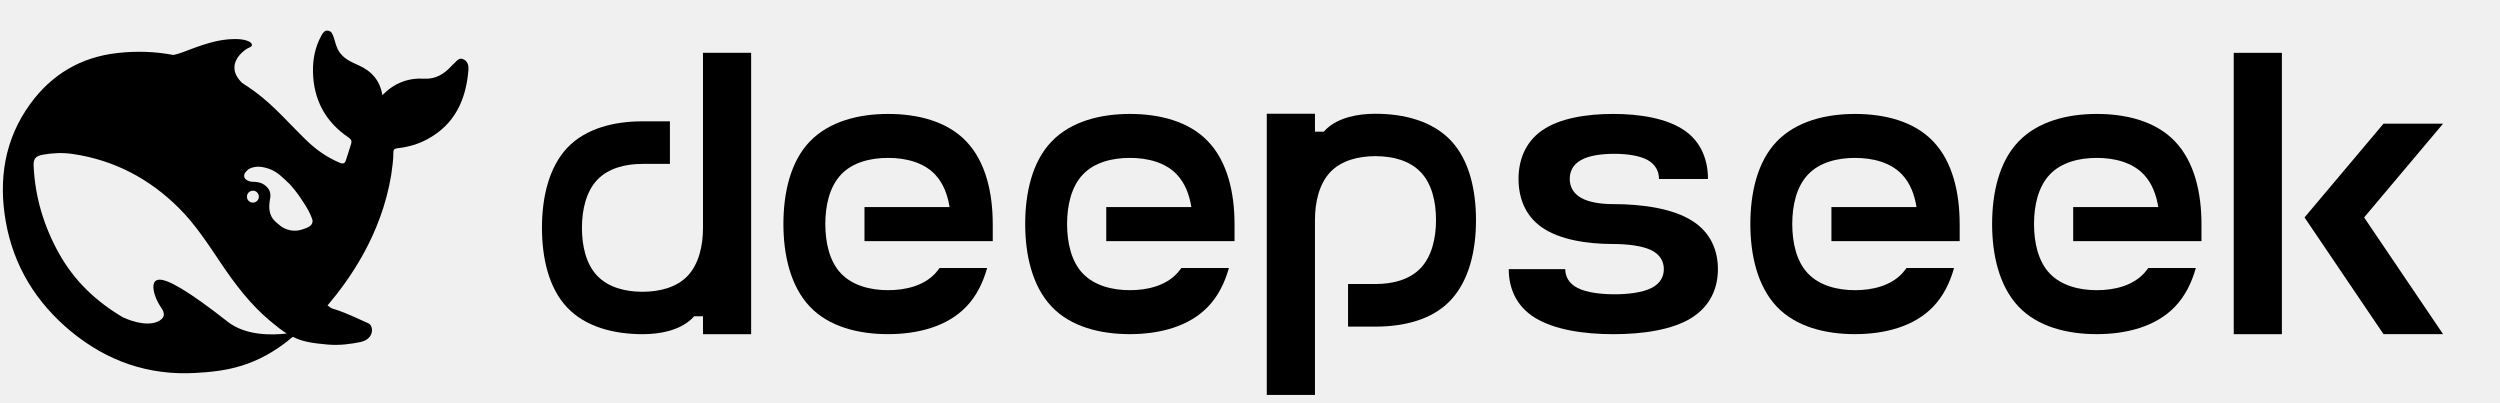
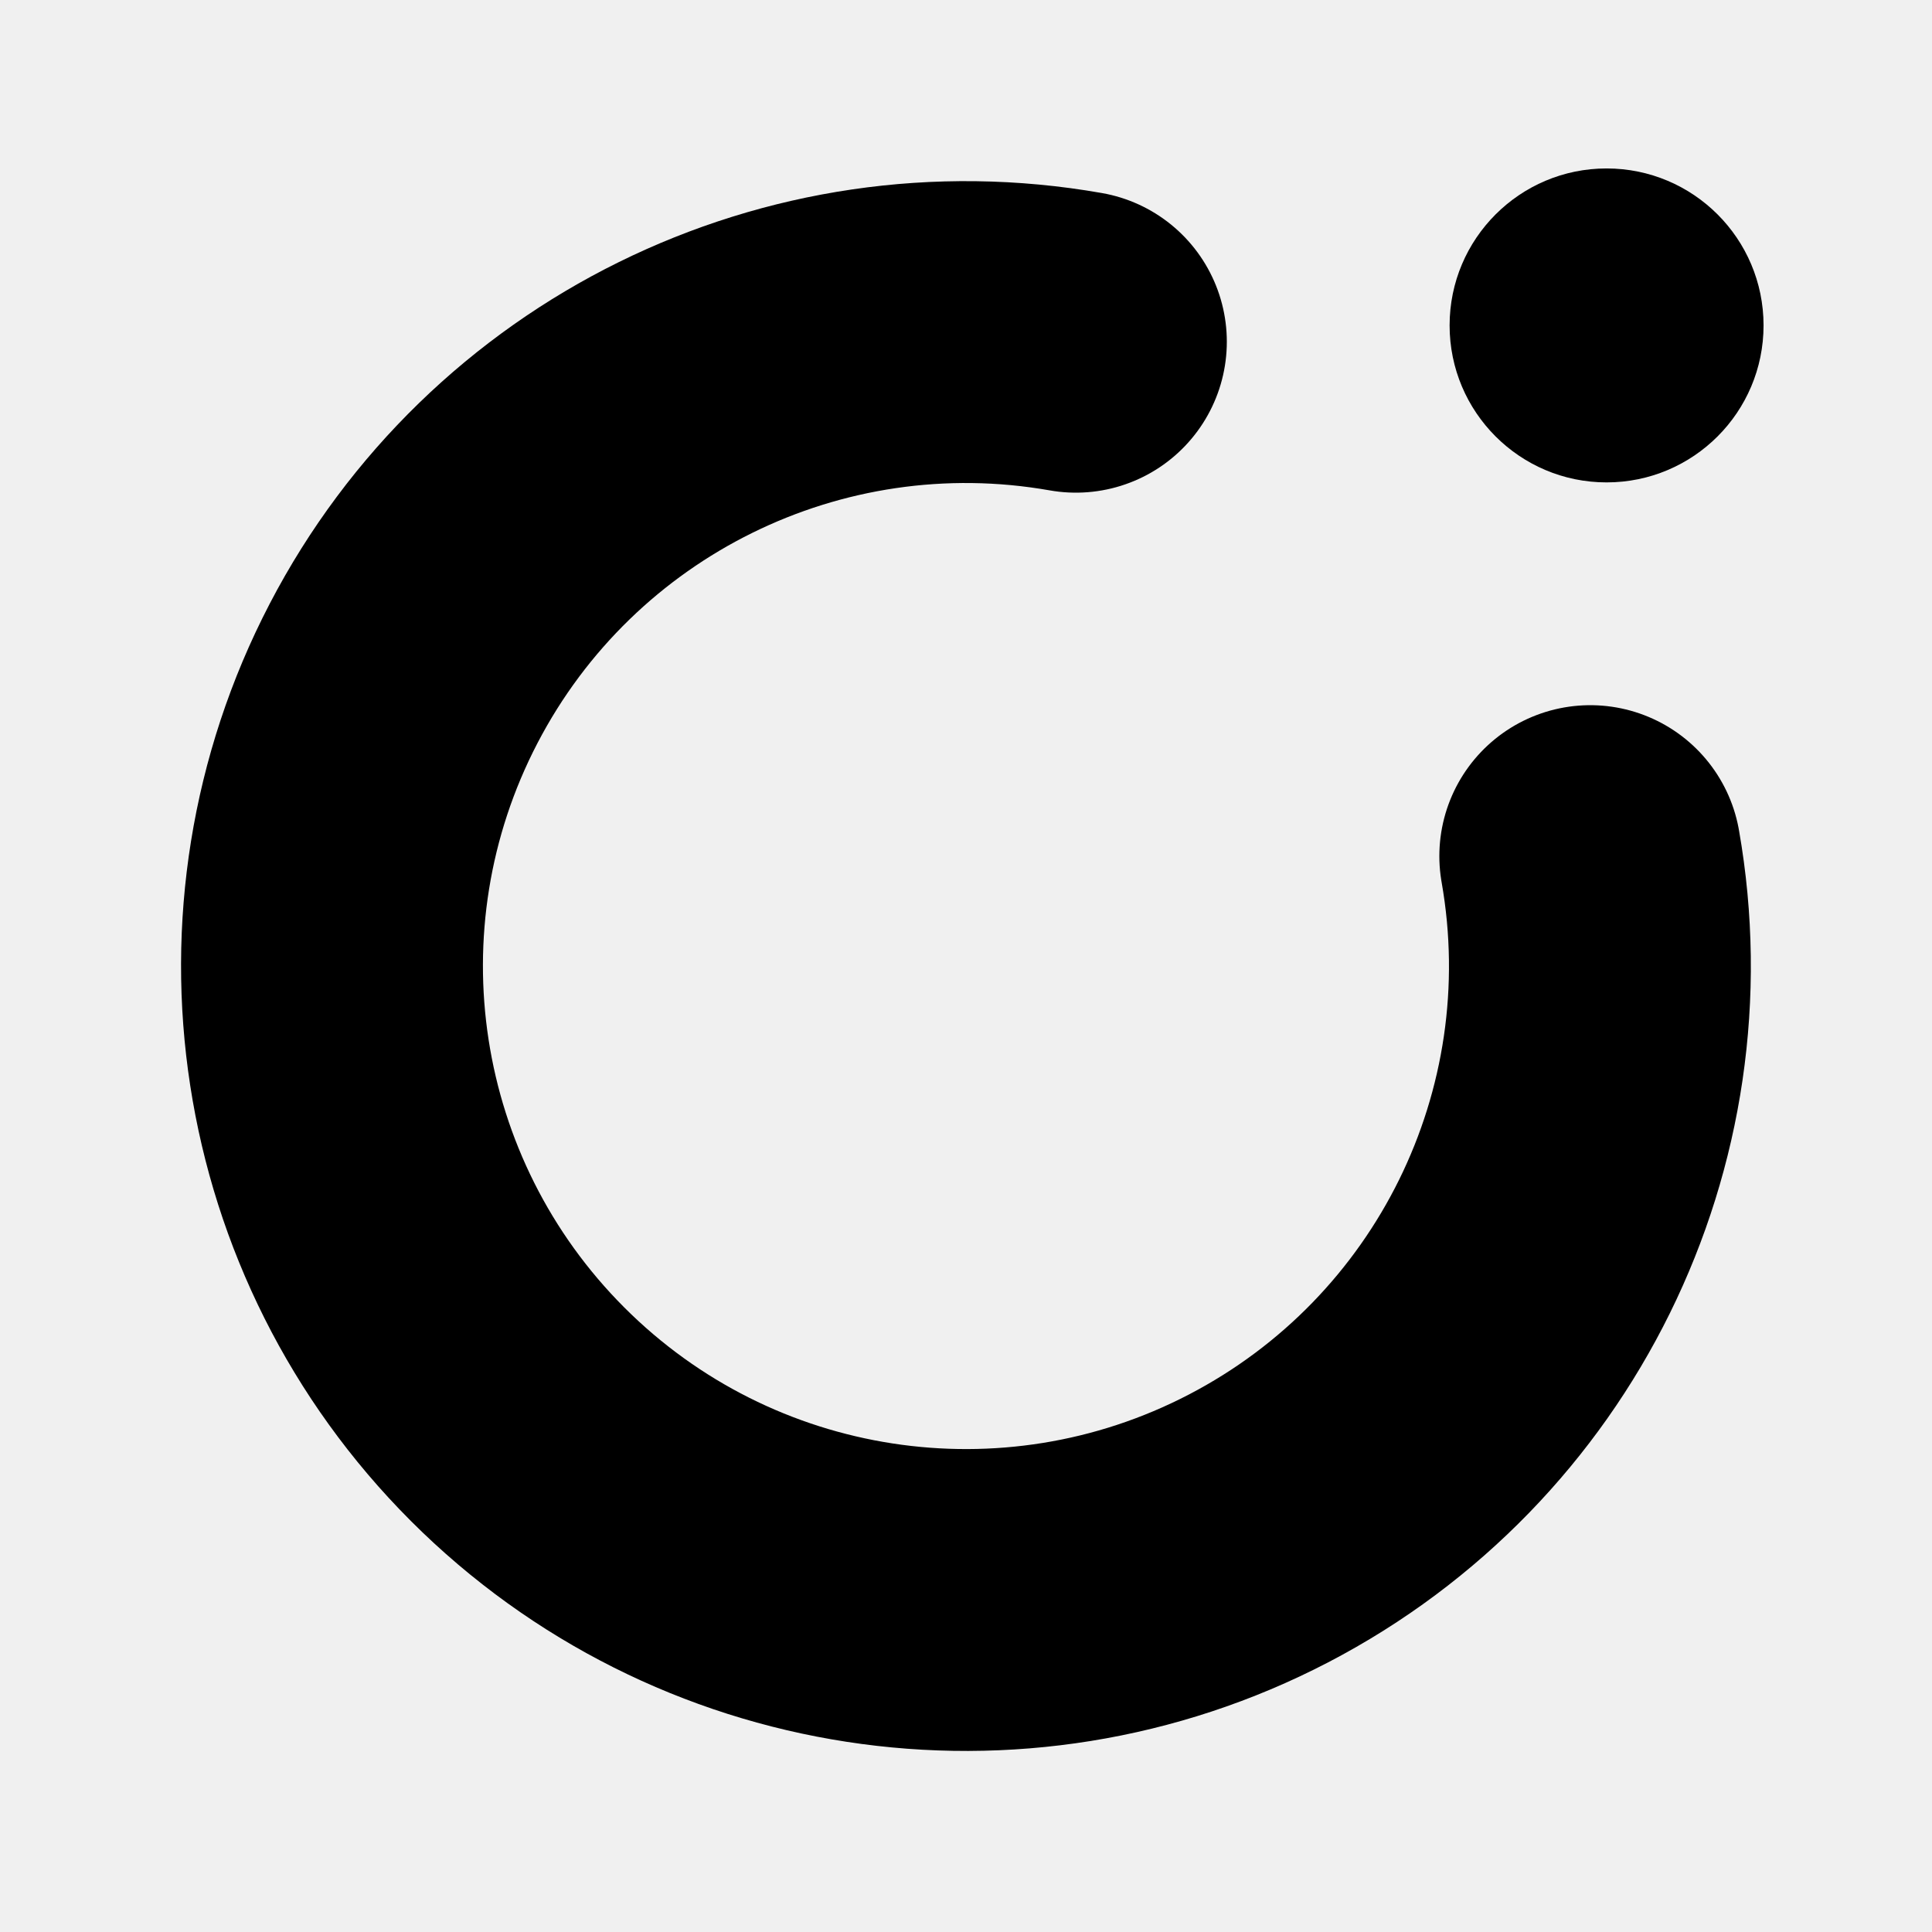
- <svg xmlns="http://www.w3.org/2000/svg" width="143" height="23" viewBox="0 0 143 23" fill="none">
-   <path d="M78.678 18.681H77.108V16.246H78.678C79.651 16.246 80.634 16.004 81.267 15.33C81.901 14.656 82.14 13.622 82.14 12.589C82.14 11.556 81.911 10.522 81.267 9.849C80.625 9.175 79.651 8.932 78.678 8.932C77.706 8.932 76.723 9.175 76.088 9.849C75.455 10.523 75.216 11.556 75.216 12.589V22.59H72.46V6.507H75.216V7.531H75.721C75.776 7.468 75.83 7.414 75.886 7.361C76.575 6.731 77.631 6.507 78.668 6.507C80.294 6.507 81.919 6.911 82.985 8.035C84.05 9.158 84.427 10.883 84.427 12.599C84.427 14.316 84.04 16.032 82.985 17.164C81.929 18.296 80.294 18.682 78.678 18.682V18.681Z" fill="currentColor" />
-   <path d="M36.749 6.94H38.319V9.375H36.749C35.775 9.375 34.793 9.618 34.159 10.291C33.526 10.965 33.287 11.999 33.287 13.032C33.287 14.065 33.517 15.099 34.159 15.773C34.802 16.446 35.775 16.689 36.749 16.689C37.722 16.689 38.705 16.446 39.339 15.773C39.972 15.099 40.211 14.065 40.211 13.032V3.022H42.965V19.115H40.211V18.091H39.706C39.65 18.153 39.596 18.208 39.54 18.261C38.851 18.89 37.795 19.115 36.758 19.115C35.132 19.115 33.507 18.711 32.442 17.588C31.377 16.465 31 14.739 31 13.023C31 11.307 31.386 9.591 32.442 8.459C33.507 7.336 35.132 6.94 36.749 6.94Z" fill="currentColor" />
-   <path d="M56.785 12.815V13.794H49.448V11.845H54.315C54.205 11.135 53.948 10.47 53.489 9.984C52.828 9.284 51.808 9.032 50.798 9.032C49.789 9.032 48.769 9.284 48.108 9.984C47.447 10.685 47.208 11.755 47.208 12.815C47.208 13.876 47.446 14.954 48.108 15.645C48.769 16.337 49.788 16.598 50.798 16.598C51.809 16.598 52.828 16.346 53.489 15.645C53.58 15.546 53.663 15.438 53.746 15.331H56.464C56.226 16.175 55.849 16.939 55.28 17.532C54.178 18.691 52.479 19.113 50.798 19.113C49.117 19.113 47.419 18.7 46.317 17.532C45.215 16.364 44.811 14.585 44.811 12.815C44.811 11.045 45.206 9.257 46.317 8.098C47.428 6.939 49.117 6.517 50.798 6.517C52.479 6.517 54.178 6.93 55.28 8.098C56.39 9.266 56.785 11.045 56.785 12.815V12.815Z" fill="currentColor" />
-   <path d="M70.615 12.815V13.794H63.278V11.845H68.145C68.034 11.135 67.778 10.47 67.318 9.984C66.657 9.284 65.638 9.032 64.628 9.032C63.618 9.032 62.598 9.284 61.937 9.984C61.276 10.685 61.037 11.755 61.037 12.815C61.037 13.876 61.276 14.954 61.937 15.645C62.598 16.337 63.618 16.598 64.628 16.598C65.638 16.598 66.657 16.346 67.318 15.645C67.41 15.546 67.493 15.438 67.575 15.331H70.294C70.055 16.175 69.678 16.939 69.109 17.532C68.007 18.691 66.308 19.113 64.628 19.113C62.948 19.113 61.248 18.7 60.147 17.532C59.045 16.364 58.641 14.585 58.641 12.815C58.641 11.045 59.036 9.257 60.147 8.098C61.258 6.939 62.947 6.517 64.628 6.517C66.309 6.517 68.007 6.93 69.109 8.098C70.22 9.266 70.615 11.045 70.615 12.815V12.815Z" fill="currentColor" />
-   <path d="M92.278 19.115C93.959 19.115 95.657 18.872 96.759 18.18C97.861 17.489 98.265 16.437 98.265 15.395C98.265 14.353 97.87 13.292 96.759 12.609C95.657 11.927 93.958 11.675 92.278 11.675C91.561 11.675 90.9 11.576 90.432 11.315C89.964 11.045 89.789 10.641 89.789 10.237C89.789 9.832 89.955 9.419 90.432 9.158C90.9 8.889 91.626 8.799 92.342 8.799C93.058 8.799 93.783 8.898 94.253 9.158C94.721 9.428 94.895 9.832 94.895 10.237H97.696C97.696 9.194 97.338 8.134 96.338 7.451C95.337 6.769 93.803 6.517 92.279 6.517C90.754 6.517 89.221 6.759 88.22 7.451C87.219 8.143 86.86 9.194 86.86 10.237C86.86 11.28 87.218 12.339 88.22 13.022C89.221 13.705 90.754 13.957 92.279 13.957C93.068 13.957 93.941 14.056 94.464 14.316C94.988 14.577 95.171 14.99 95.171 15.395C95.171 15.799 94.988 16.212 94.464 16.473C93.941 16.734 93.142 16.833 92.352 16.833C91.563 16.833 90.754 16.734 90.24 16.473C89.726 16.213 89.532 15.799 89.532 15.395H86.3C86.3 16.438 86.694 17.497 87.806 18.18C88.917 18.863 90.598 19.115 92.279 19.115H92.278Z" fill="currentColor" />
-   <path d="M112.094 12.815V13.794H104.757V11.845H109.624C109.514 11.135 109.257 10.47 108.798 9.984C108.136 9.284 107.117 9.032 106.106 9.032C105.095 9.032 104.077 9.284 103.416 9.984C102.755 10.685 102.517 11.755 102.517 12.815C102.517 13.876 102.755 14.954 103.416 15.645C104.077 16.337 105.097 16.598 106.106 16.598C107.116 16.598 108.136 16.346 108.798 15.645C108.889 15.546 108.972 15.438 109.054 15.331H111.772C111.533 16.175 111.157 16.939 110.588 17.532C109.486 18.691 107.787 19.113 106.106 19.113C104.425 19.113 102.727 18.7 101.625 17.532C100.524 16.364 100.12 14.585 100.12 12.815C100.12 11.045 100.515 9.257 101.625 8.098C102.737 6.939 104.427 6.517 106.106 6.517C107.786 6.517 109.486 6.93 110.588 8.098C111.699 9.266 112.093 11.045 112.093 12.815L112.094 12.815Z" fill="currentColor" />
-   <path d="M125.924 12.815V13.794H118.586V11.845H123.453C123.344 11.135 123.086 10.47 122.627 9.984C121.966 9.284 120.947 9.032 119.936 9.032C118.926 9.032 117.907 9.284 117.246 9.984C116.585 10.685 116.346 11.755 116.346 12.815C116.346 13.876 116.585 14.954 117.246 15.645C117.907 16.337 118.927 16.598 119.936 16.598C120.946 16.598 121.966 16.346 122.627 15.645C122.719 15.546 122.801 15.438 122.884 15.331H125.602C125.363 16.175 124.987 16.939 124.418 17.532C123.316 18.691 121.617 19.113 119.936 19.113C118.256 19.113 116.558 18.7 115.456 17.532C114.354 16.364 113.949 14.585 113.949 12.815C113.949 11.045 114.344 9.257 115.456 8.098C116.566 6.939 118.256 6.517 119.936 6.517C121.617 6.517 123.315 6.93 124.418 8.098C125.529 9.266 125.924 11.045 125.924 12.815V12.815Z" fill="currentColor" />
-   <path d="M130.524 3.022H127.77V19.115H130.524V3.022Z" fill="currentColor" />
-   <path d="M135.227 12.437L139.744 19.114H136.337L131.819 12.437L136.337 7.073H139.744L135.227 12.437Z" fill="currentColor" />
-   <g clip-path="url(#dsh-wordmark-clip)">
-     <path d="M26.517 3.395C26.235 3.257 26.114 3.52 25.949 3.653C25.892 3.697 25.845 3.753 25.797 3.805C25.385 4.245 24.903 4.534 24.274 4.5C23.354 4.448 22.568 4.737 21.873 5.441C21.726 4.573 21.235 4.055 20.489 3.723C20.099 3.551 19.703 3.377 19.43 3.002C19.239 2.735 19.186 2.437 19.091 2.143C19.03 1.966 18.97 1.785 18.766 1.754C18.544 1.72 18.457 1.905 18.37 2.061C18.023 2.695 17.889 3.395 17.902 4.103C17.932 5.697 18.605 6.966 19.942 7.868C20.094 7.972 20.133 8.075 20.085 8.227C19.994 8.538 19.886 8.84 19.79 9.151C19.729 9.349 19.638 9.393 19.426 9.306C18.692 8.999 18.058 8.546 17.498 7.998C16.548 7.078 15.688 6.063 14.616 5.269C14.364 5.083 14.113 4.91 13.852 4.746C12.758 3.684 13.995 2.812 14.282 2.708C14.581 2.6 14.386 2.229 13.418 2.233C12.45 2.237 11.565 2.562 10.436 2.993C10.271 3.058 10.097 3.105 9.92 3.145C8.895 2.95 7.832 2.907 6.721 3.032C4.629 3.265 2.958 4.254 1.73 5.943C0.254 7.972 -0.093 10.278 0.332 12.682C0.778 15.217 2.072 17.315 4.06 18.956C6.122 20.657 8.496 21.491 11.205 21.331C12.85 21.236 14.681 21.015 16.747 19.267C17.268 19.526 17.815 19.63 18.722 19.707C19.421 19.772 20.093 19.673 20.614 19.565C21.43 19.392 21.374 18.637 21.079 18.498C18.687 17.384 19.212 17.837 18.735 17.471C19.95 16.033 21.806 13.478 22.379 9.998C22.435 9.614 22.507 9.073 22.499 8.762C22.494 8.572 22.538 8.499 22.755 8.477C23.354 8.408 23.935 8.244 24.469 7.95C26.019 7.104 26.644 5.713 26.791 4.047C26.813 3.792 26.787 3.529 26.517 3.395ZM13.014 18.395C10.696 16.572 9.572 15.973 9.108 15.998C8.674 16.024 8.752 16.521 8.848 16.845C8.948 17.165 9.078 17.385 9.26 17.666C9.386 17.851 9.473 18.127 9.134 18.335C8.388 18.797 7.09 18.18 7.029 18.149C5.518 17.259 4.256 16.085 3.365 14.479C2.506 12.934 2.007 11.275 1.924 9.505C1.903 9.078 2.029 8.927 2.454 8.849C3.014 8.746 3.591 8.724 4.151 8.806C6.517 9.152 8.53 10.209 10.219 11.885C11.182 12.839 11.911 13.979 12.662 15.093C13.461 16.276 14.32 17.403 15.414 18.327C15.801 18.651 16.109 18.897 16.404 19.078C15.514 19.178 14.03 19.199 13.014 18.396V18.395ZM14.125 11.249C14.125 11.059 14.277 10.908 14.468 10.908C14.511 10.908 14.55 10.916 14.585 10.929C14.633 10.946 14.677 10.972 14.711 11.011C14.772 11.072 14.807 11.158 14.807 11.249C14.807 11.439 14.655 11.59 14.464 11.59C14.273 11.59 14.125 11.439 14.125 11.249ZM17.576 13.019C17.355 13.11 17.133 13.187 16.92 13.196C16.59 13.213 16.23 13.079 16.035 12.915C15.731 12.661 15.514 12.518 15.423 12.073C15.384 11.884 15.406 11.59 15.44 11.421C15.518 11.059 15.432 10.826 15.176 10.614C14.968 10.441 14.703 10.394 14.412 10.394C14.303 10.394 14.203 10.346 14.129 10.308C14.008 10.247 13.908 10.096 14.003 9.91C14.034 9.85 14.181 9.703 14.216 9.677C14.611 9.453 15.066 9.526 15.488 9.695C15.878 9.854 16.174 10.148 16.599 10.562C17.033 11.063 17.111 11.201 17.358 11.577C17.554 11.871 17.732 12.173 17.854 12.518C17.927 12.734 17.832 12.911 17.576 13.019Z" fill="currentColor" />
-   </g>
-   <defs>
-     <clipPath id="dsh-wordmark-clip">
-       <rect width="26.634" height="19.6" fill="white" transform="translate(0.163086 1.75)" />
-     </clipPath>
-   </defs>
+ <svg xmlns="http://www.w3.org/2000/svg" width="32" height="32" viewBox="0 0 32 32" fill="none">
+   <path d="M26.34 14.18A10.5 10.5 0 1 1 17.82 5.66" stroke="currentColor" stroke-width="5" stroke-linecap="round" />
+   <circle cx="26.61" cy="5.39" r="2.6" fill="currentColor" />
</svg>
